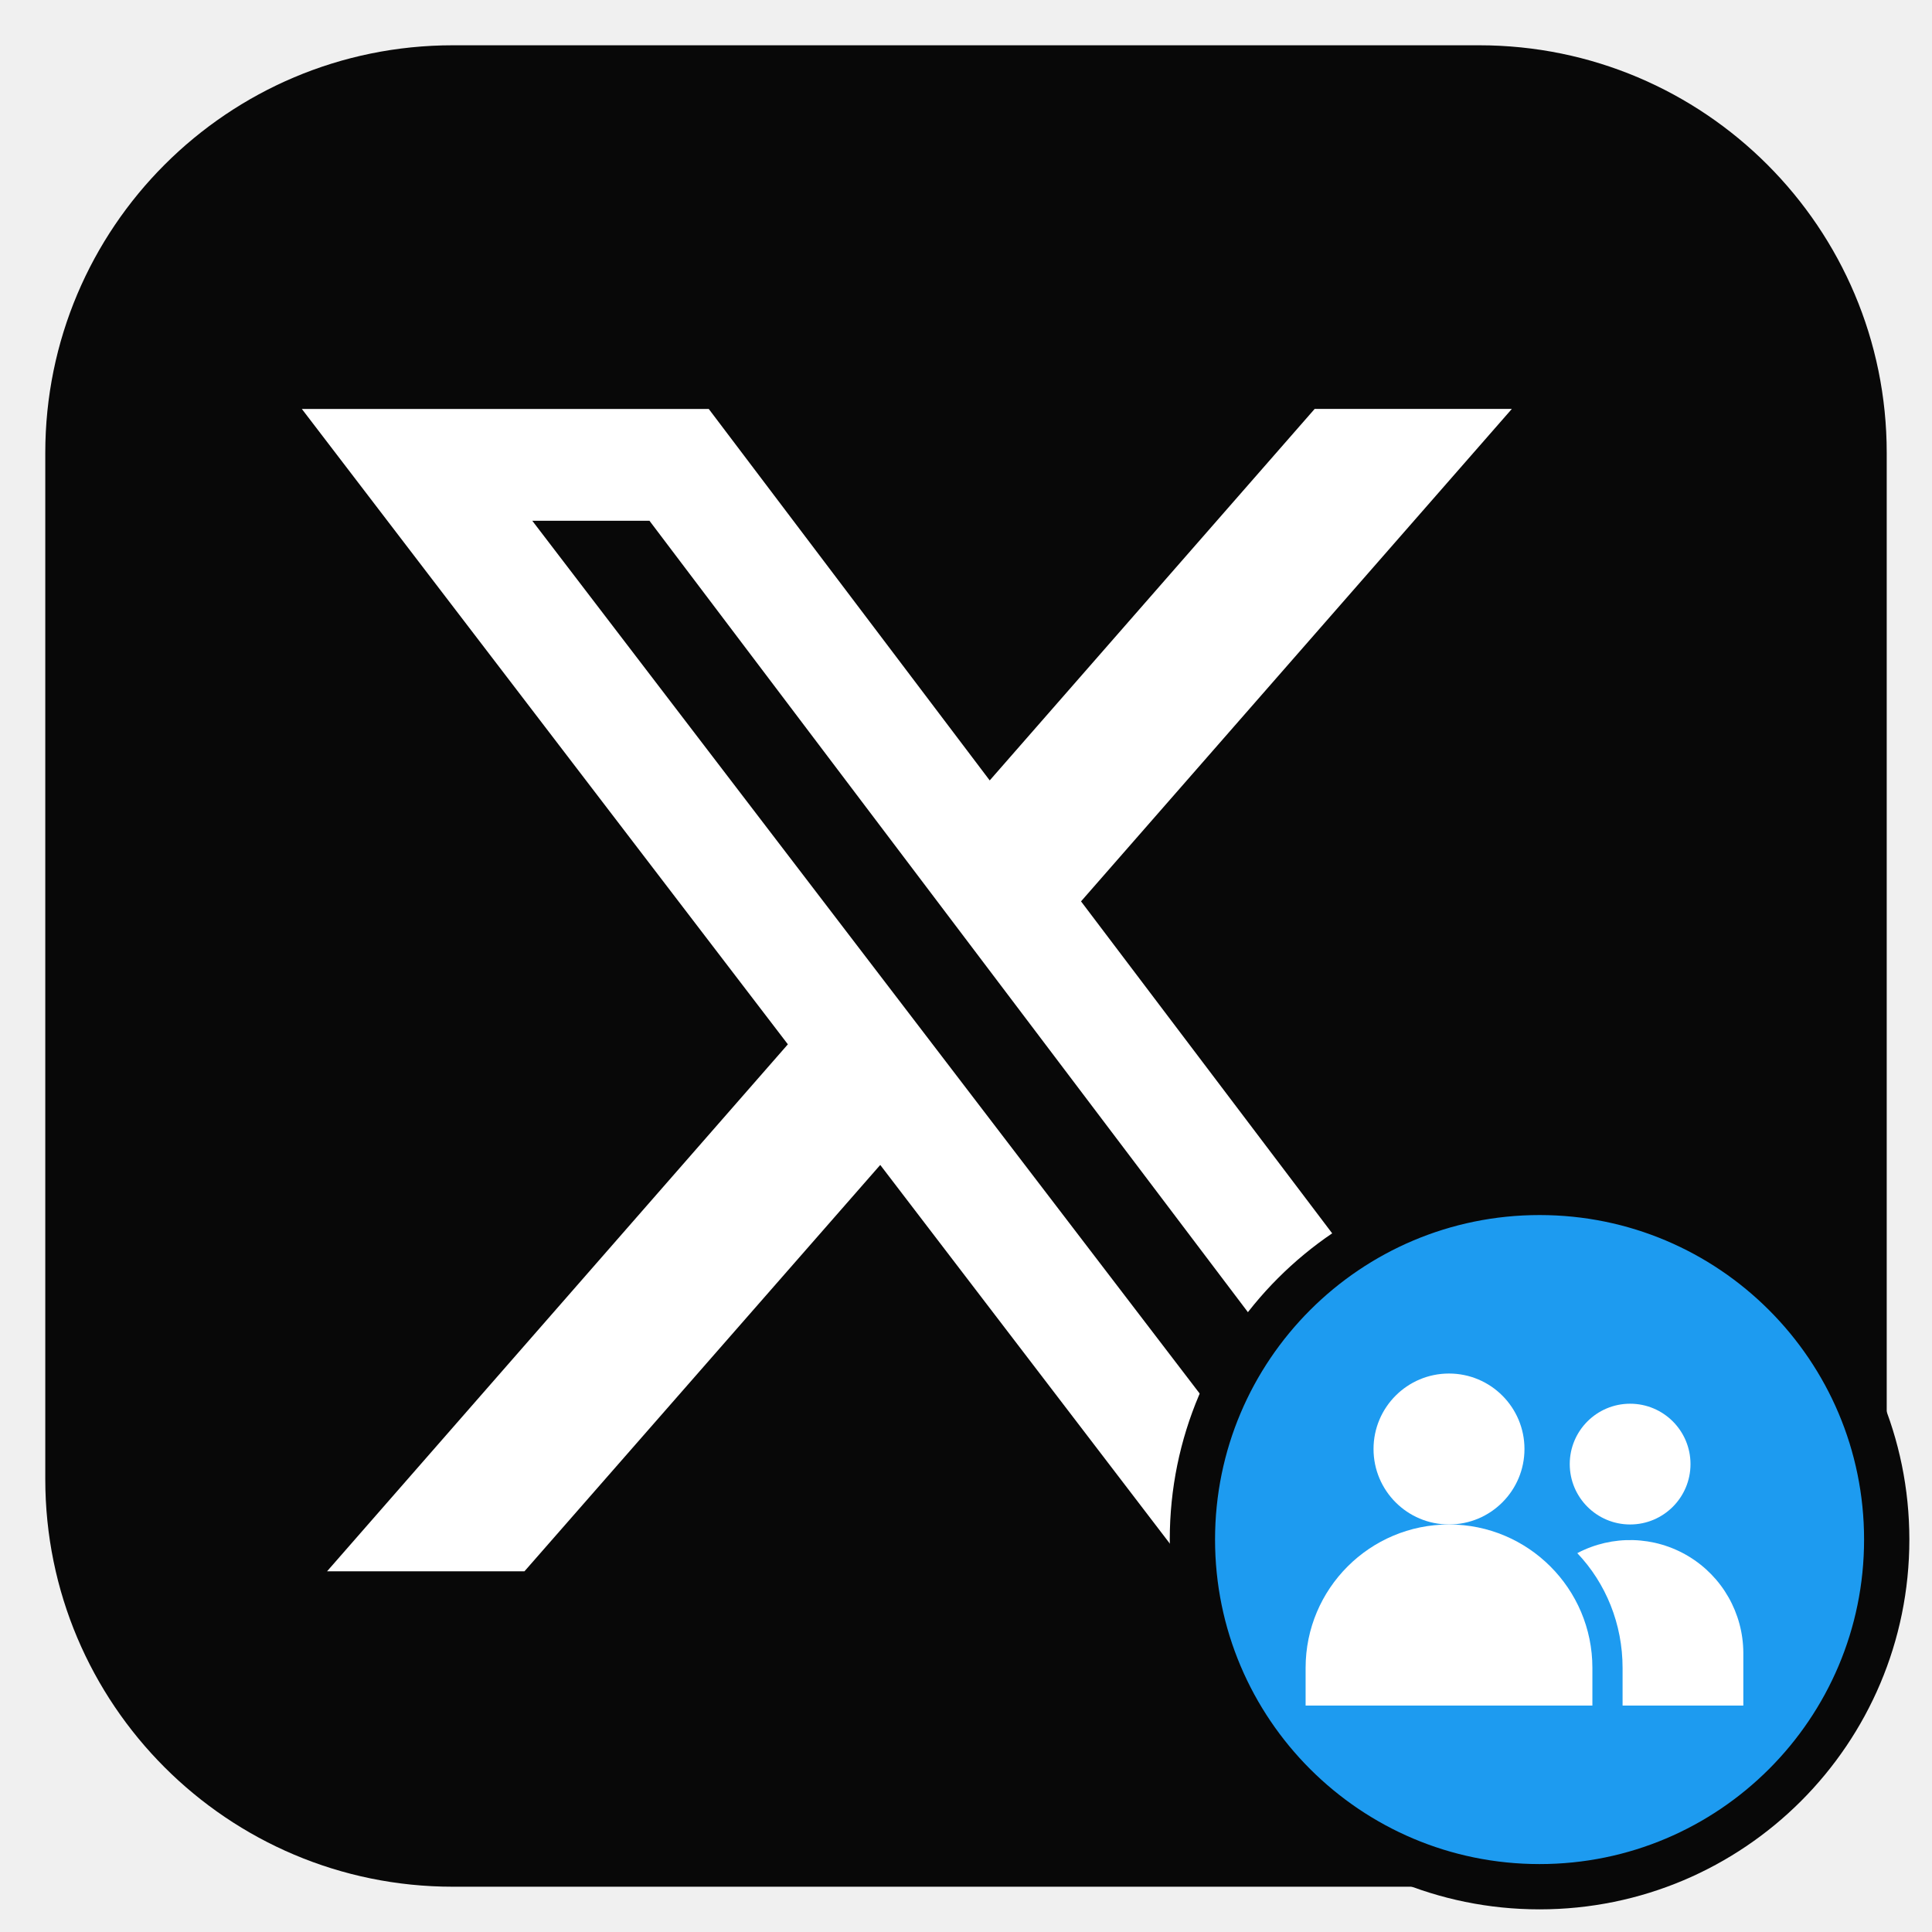
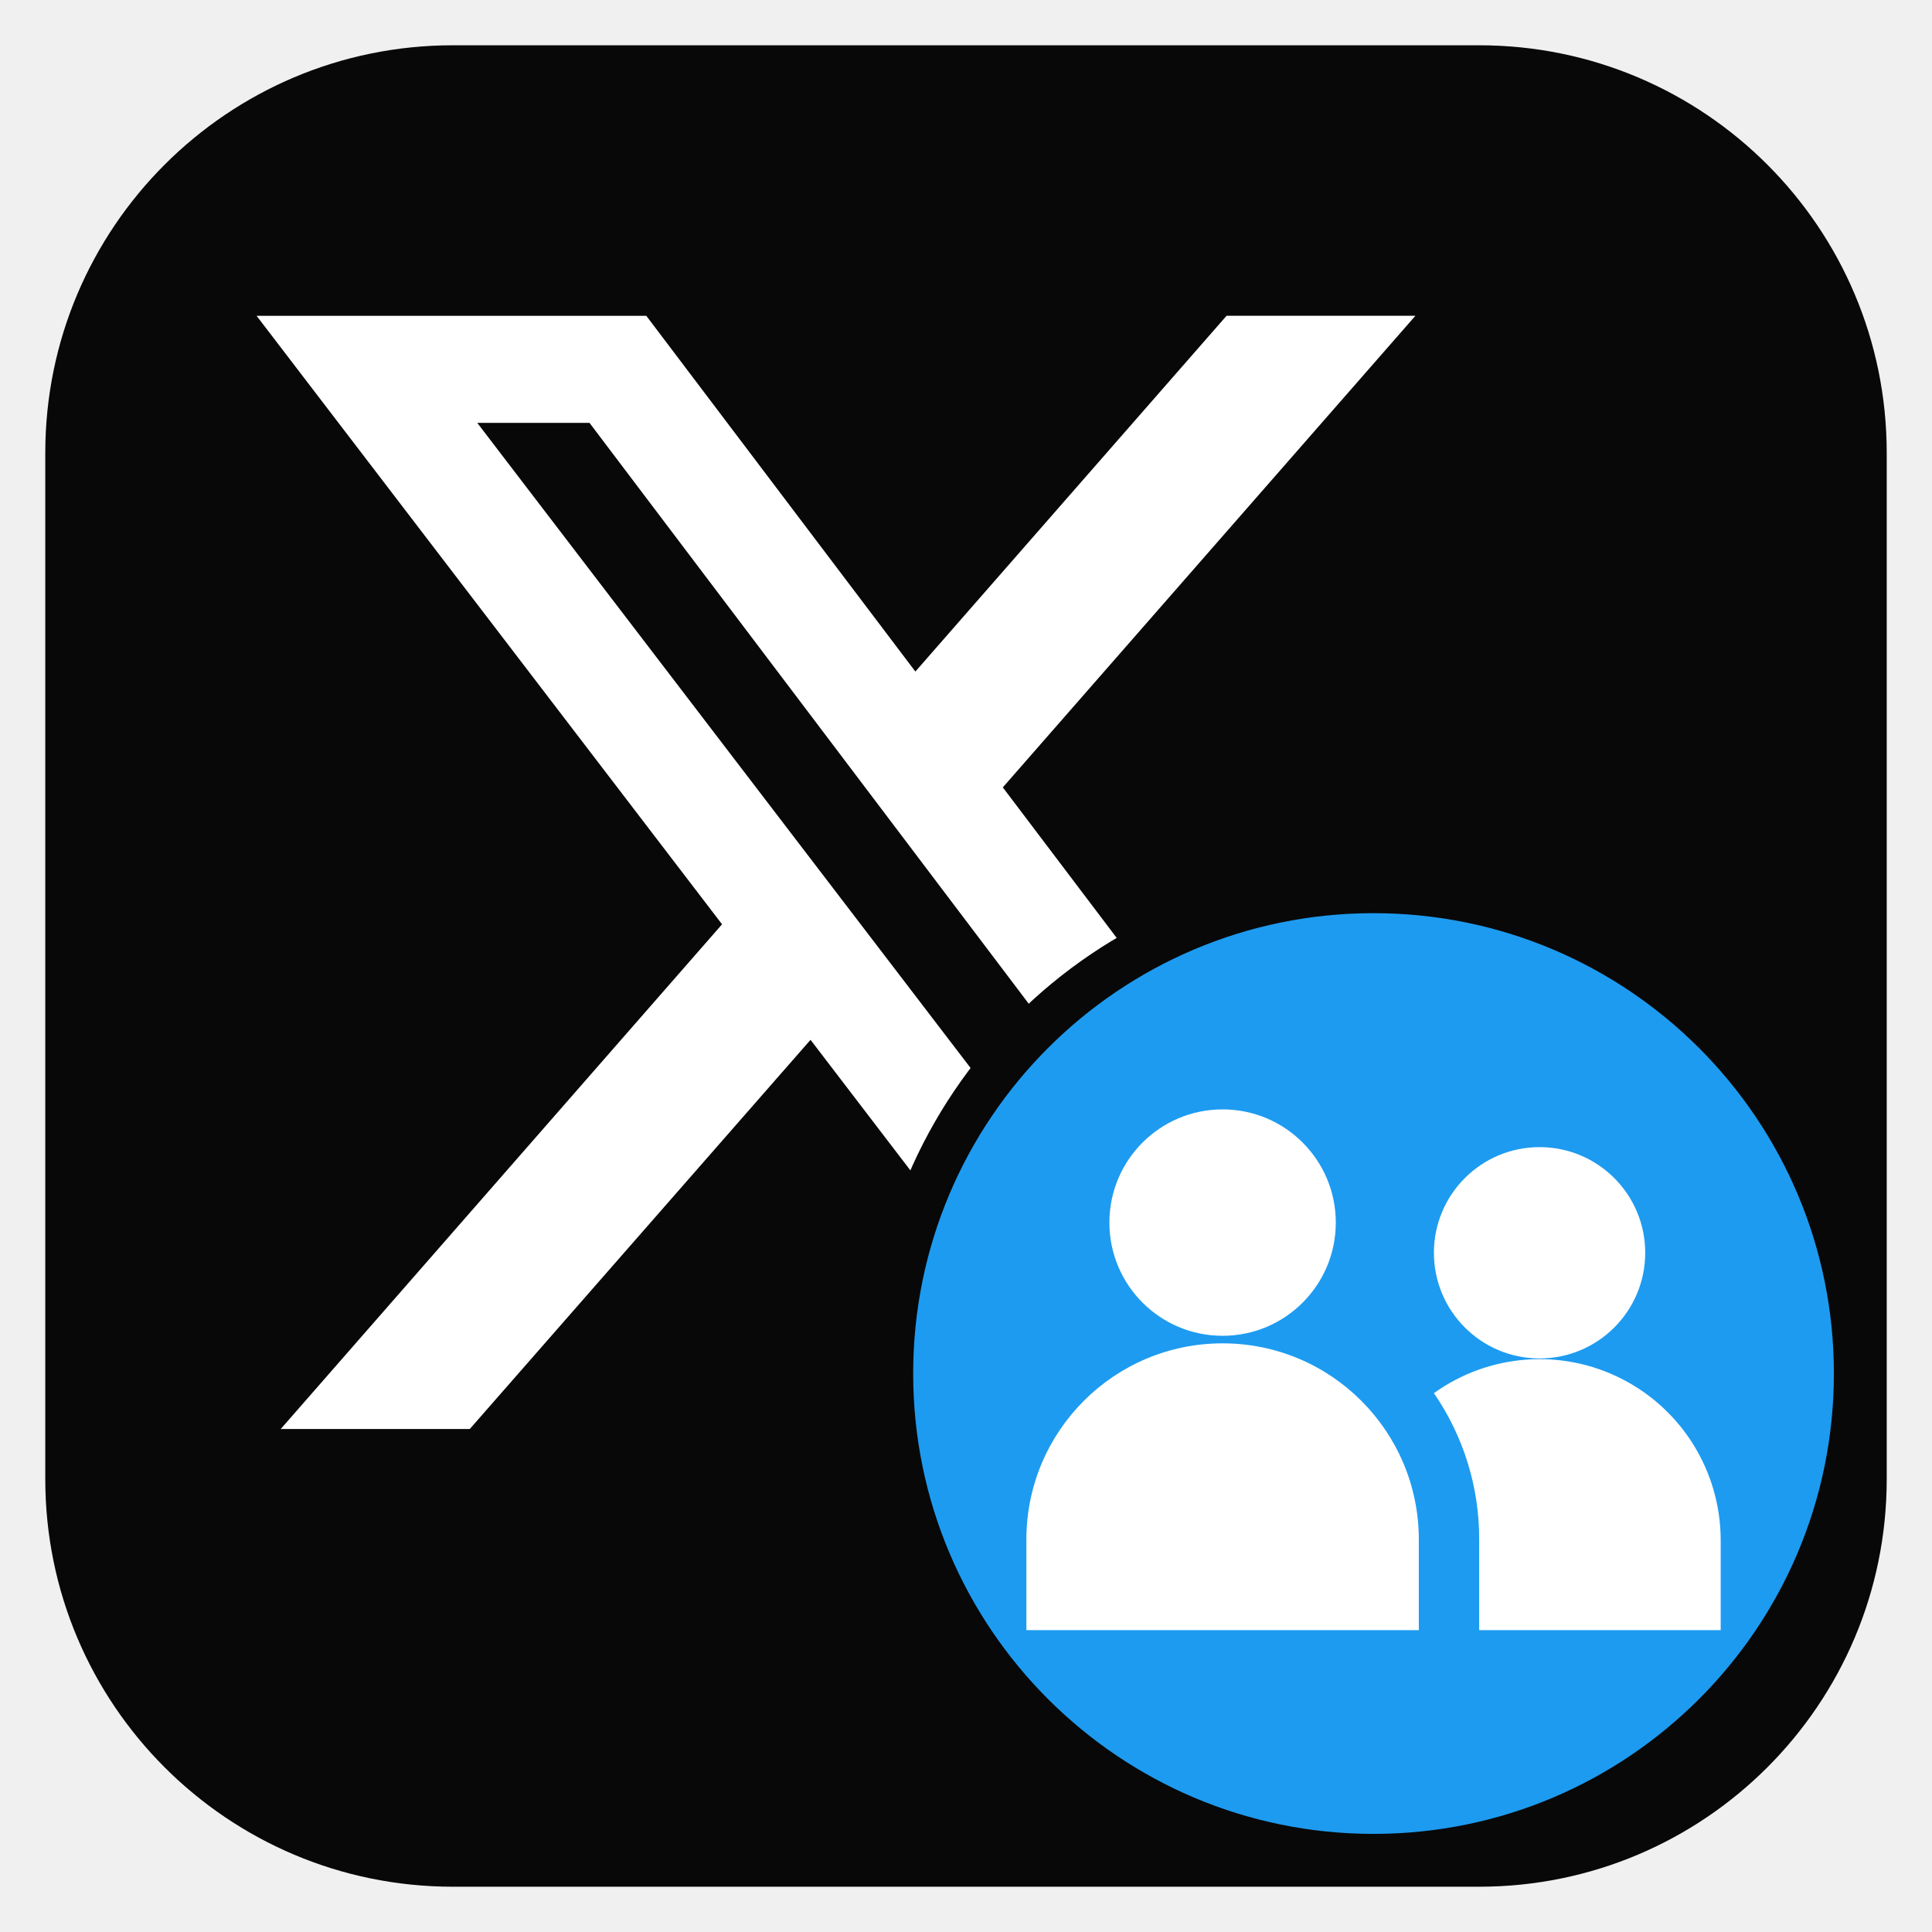
<svg xmlns="http://www.w3.org/2000/svg" width="128" height="128" viewBox="0 0 128 128">
  <rect x="3" y="3" width="122" height="122" rx="27" fill="#080808" />
-   <g transform="translate(20 23) scale(3.55)">
+   <g transform="translate(17 17) scale(3.4)">
    <path fill="#fff" d="M18.901 1.153h3.68l-8.04 9.19L24 22.846h-7.406l-5.8-7.584-6.64 7.584H.47l8.6-9.835L0 1.154h7.594l5.243 6.932 6.064-6.933zm-1.291 19.493h2.039L6.487 3.24H4.3l13.31 17.406z" />
  </g>
-   <circle cx="102" cy="102" r="23" fill="#1d9bf0" stroke="#080808" stroke-width="3" />
+   <circle cx="91" cy="91" r="32" fill="#1d9bf0" stroke="#080808" stroke-width="3" />
  <g fill="#fff">
-     <circle cx="96" cy="96" r="5" />
-     <circle cx="108" cy="97" r="4" />
-     <path d="M86.5 113v-2.5a9.5 9.5 0 0 1 19 0v2.5z" />
-     <path d="M107.5 113v-2.5c0-2.9-1.1-5.6-3-7.6a7.5 7.5 0 0 1 11 6.6v3.5z" />
+     <circle cx="81" cy="81" r="7.5" />
+     <circle cx="102" cy="83" r="7" />
+     <path d="M68 108v-6a13 13 0 0 1 26 0v6z" />
+     <path d="M98 108v-6a17 17 0 0 0-3-9.7A12 12 0 0 1 114 102v6z" />
  </g>
</svg>
